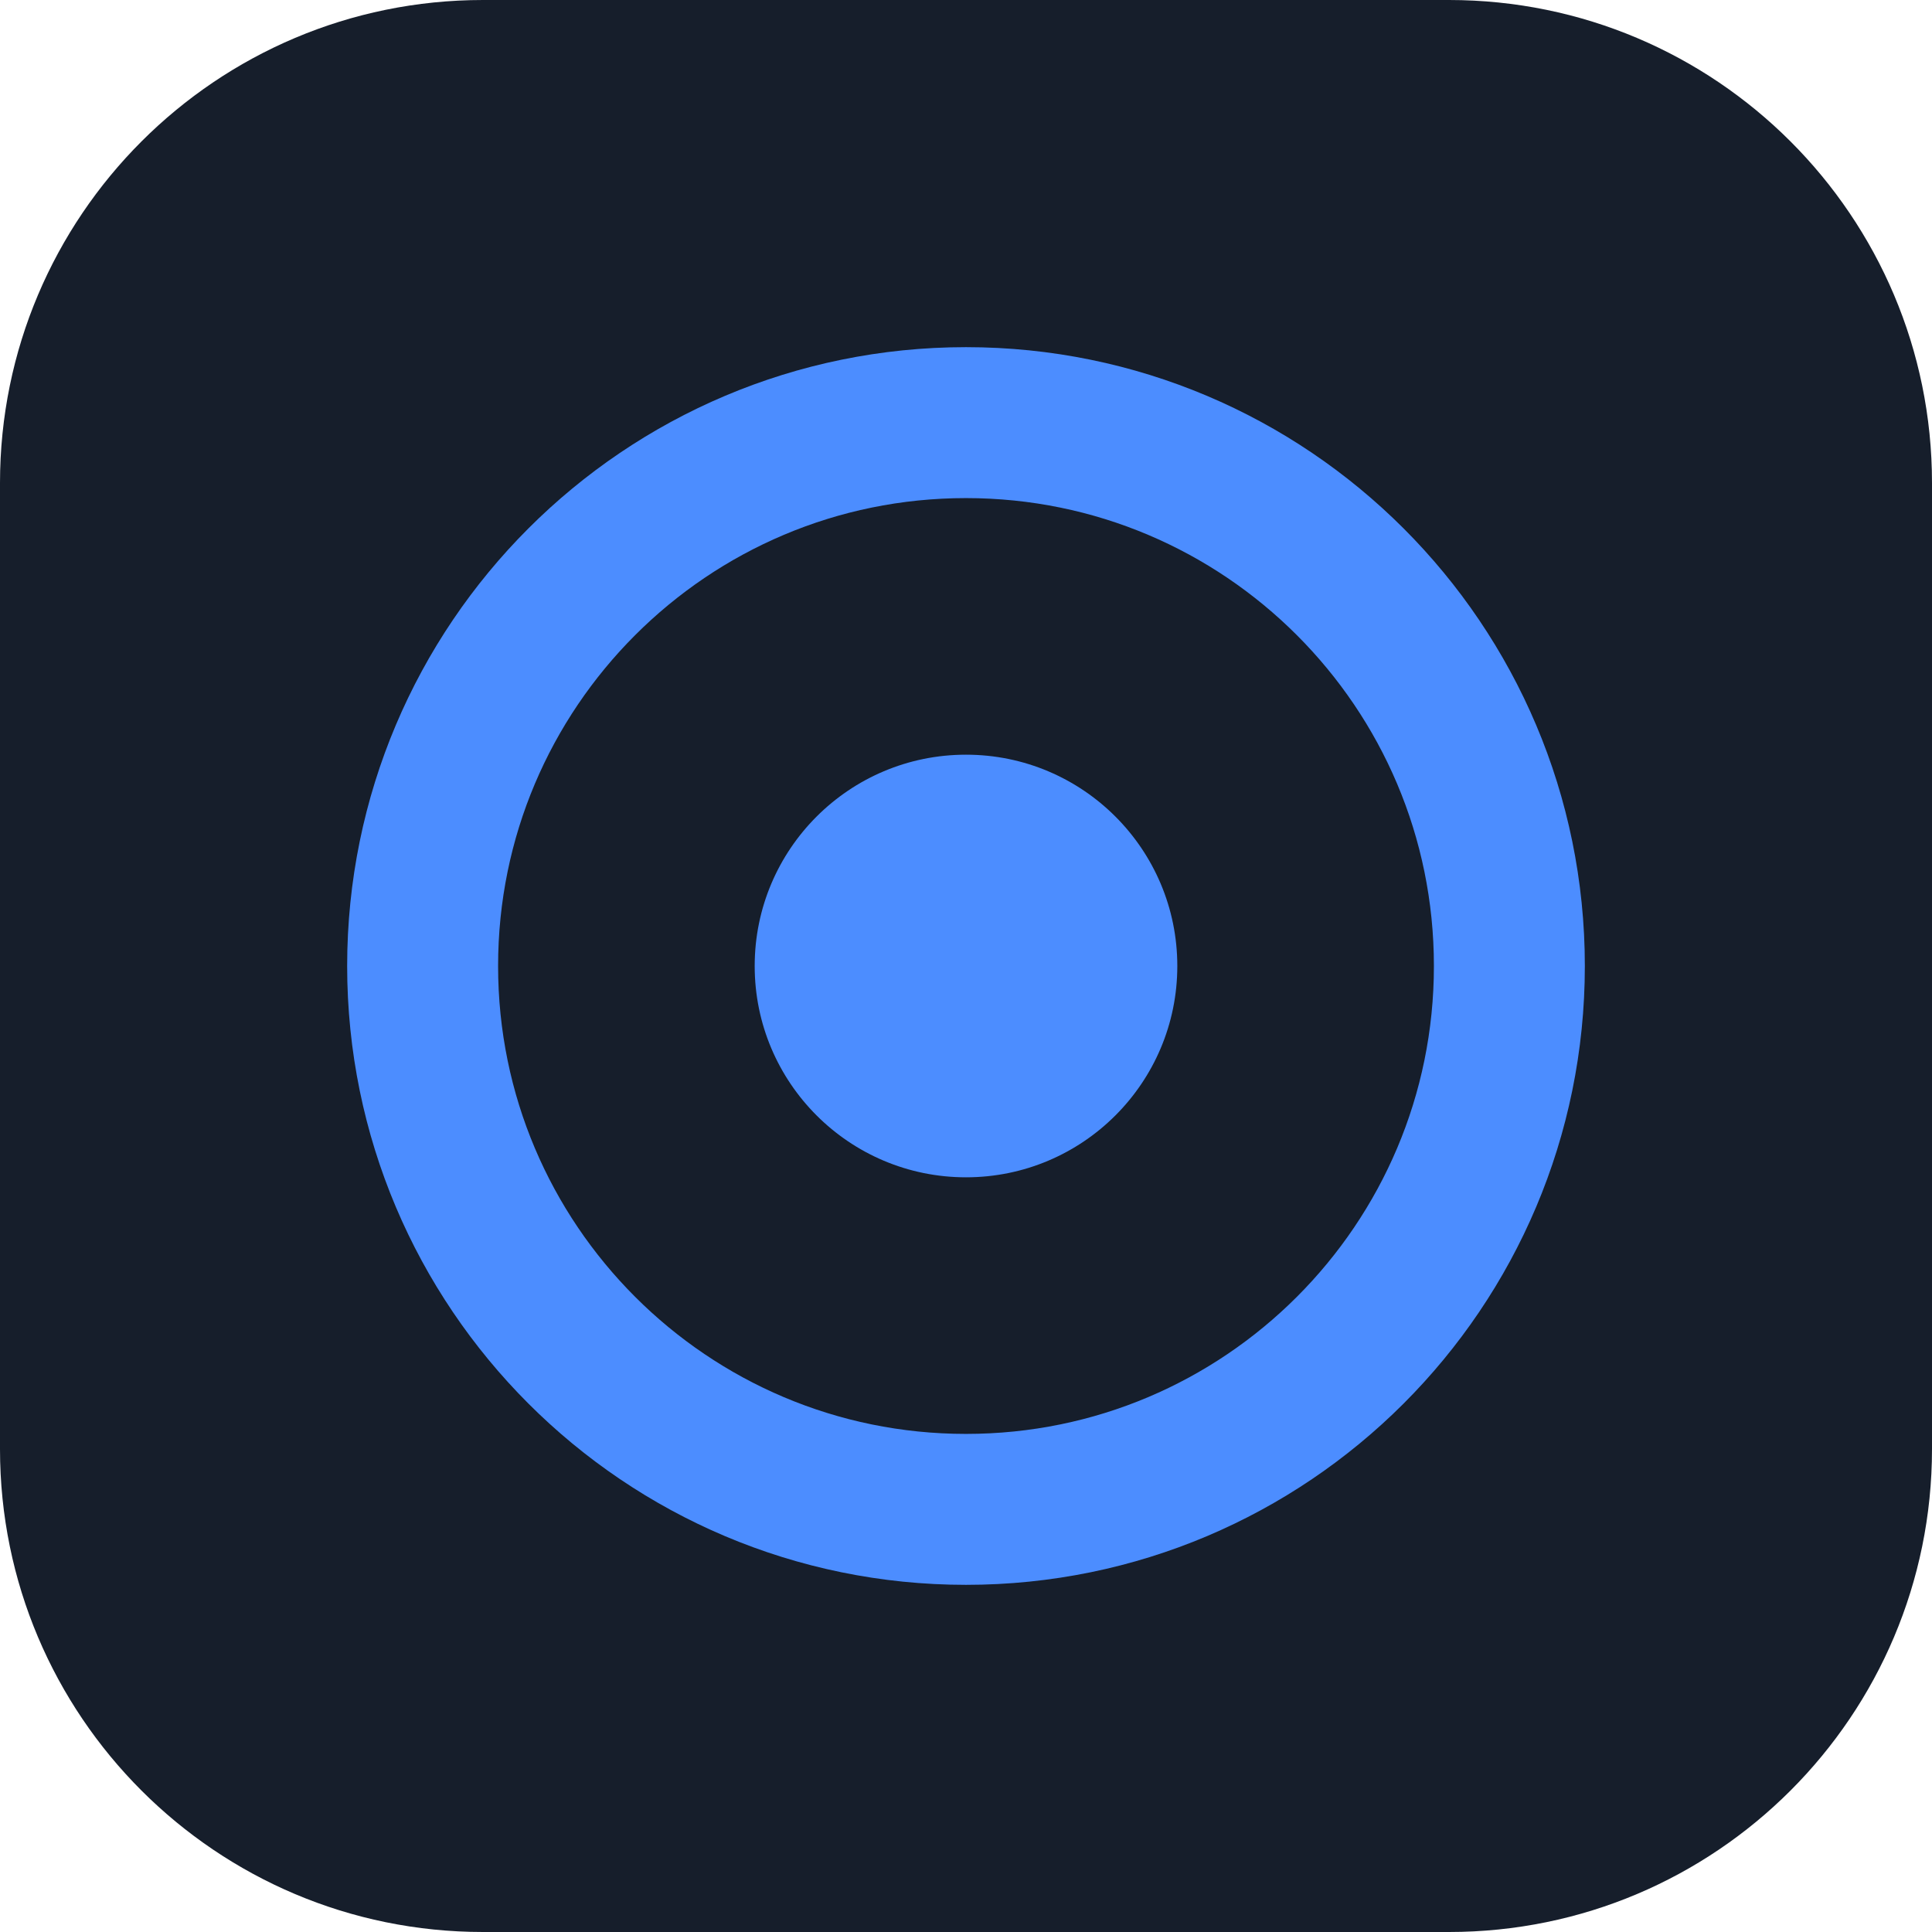
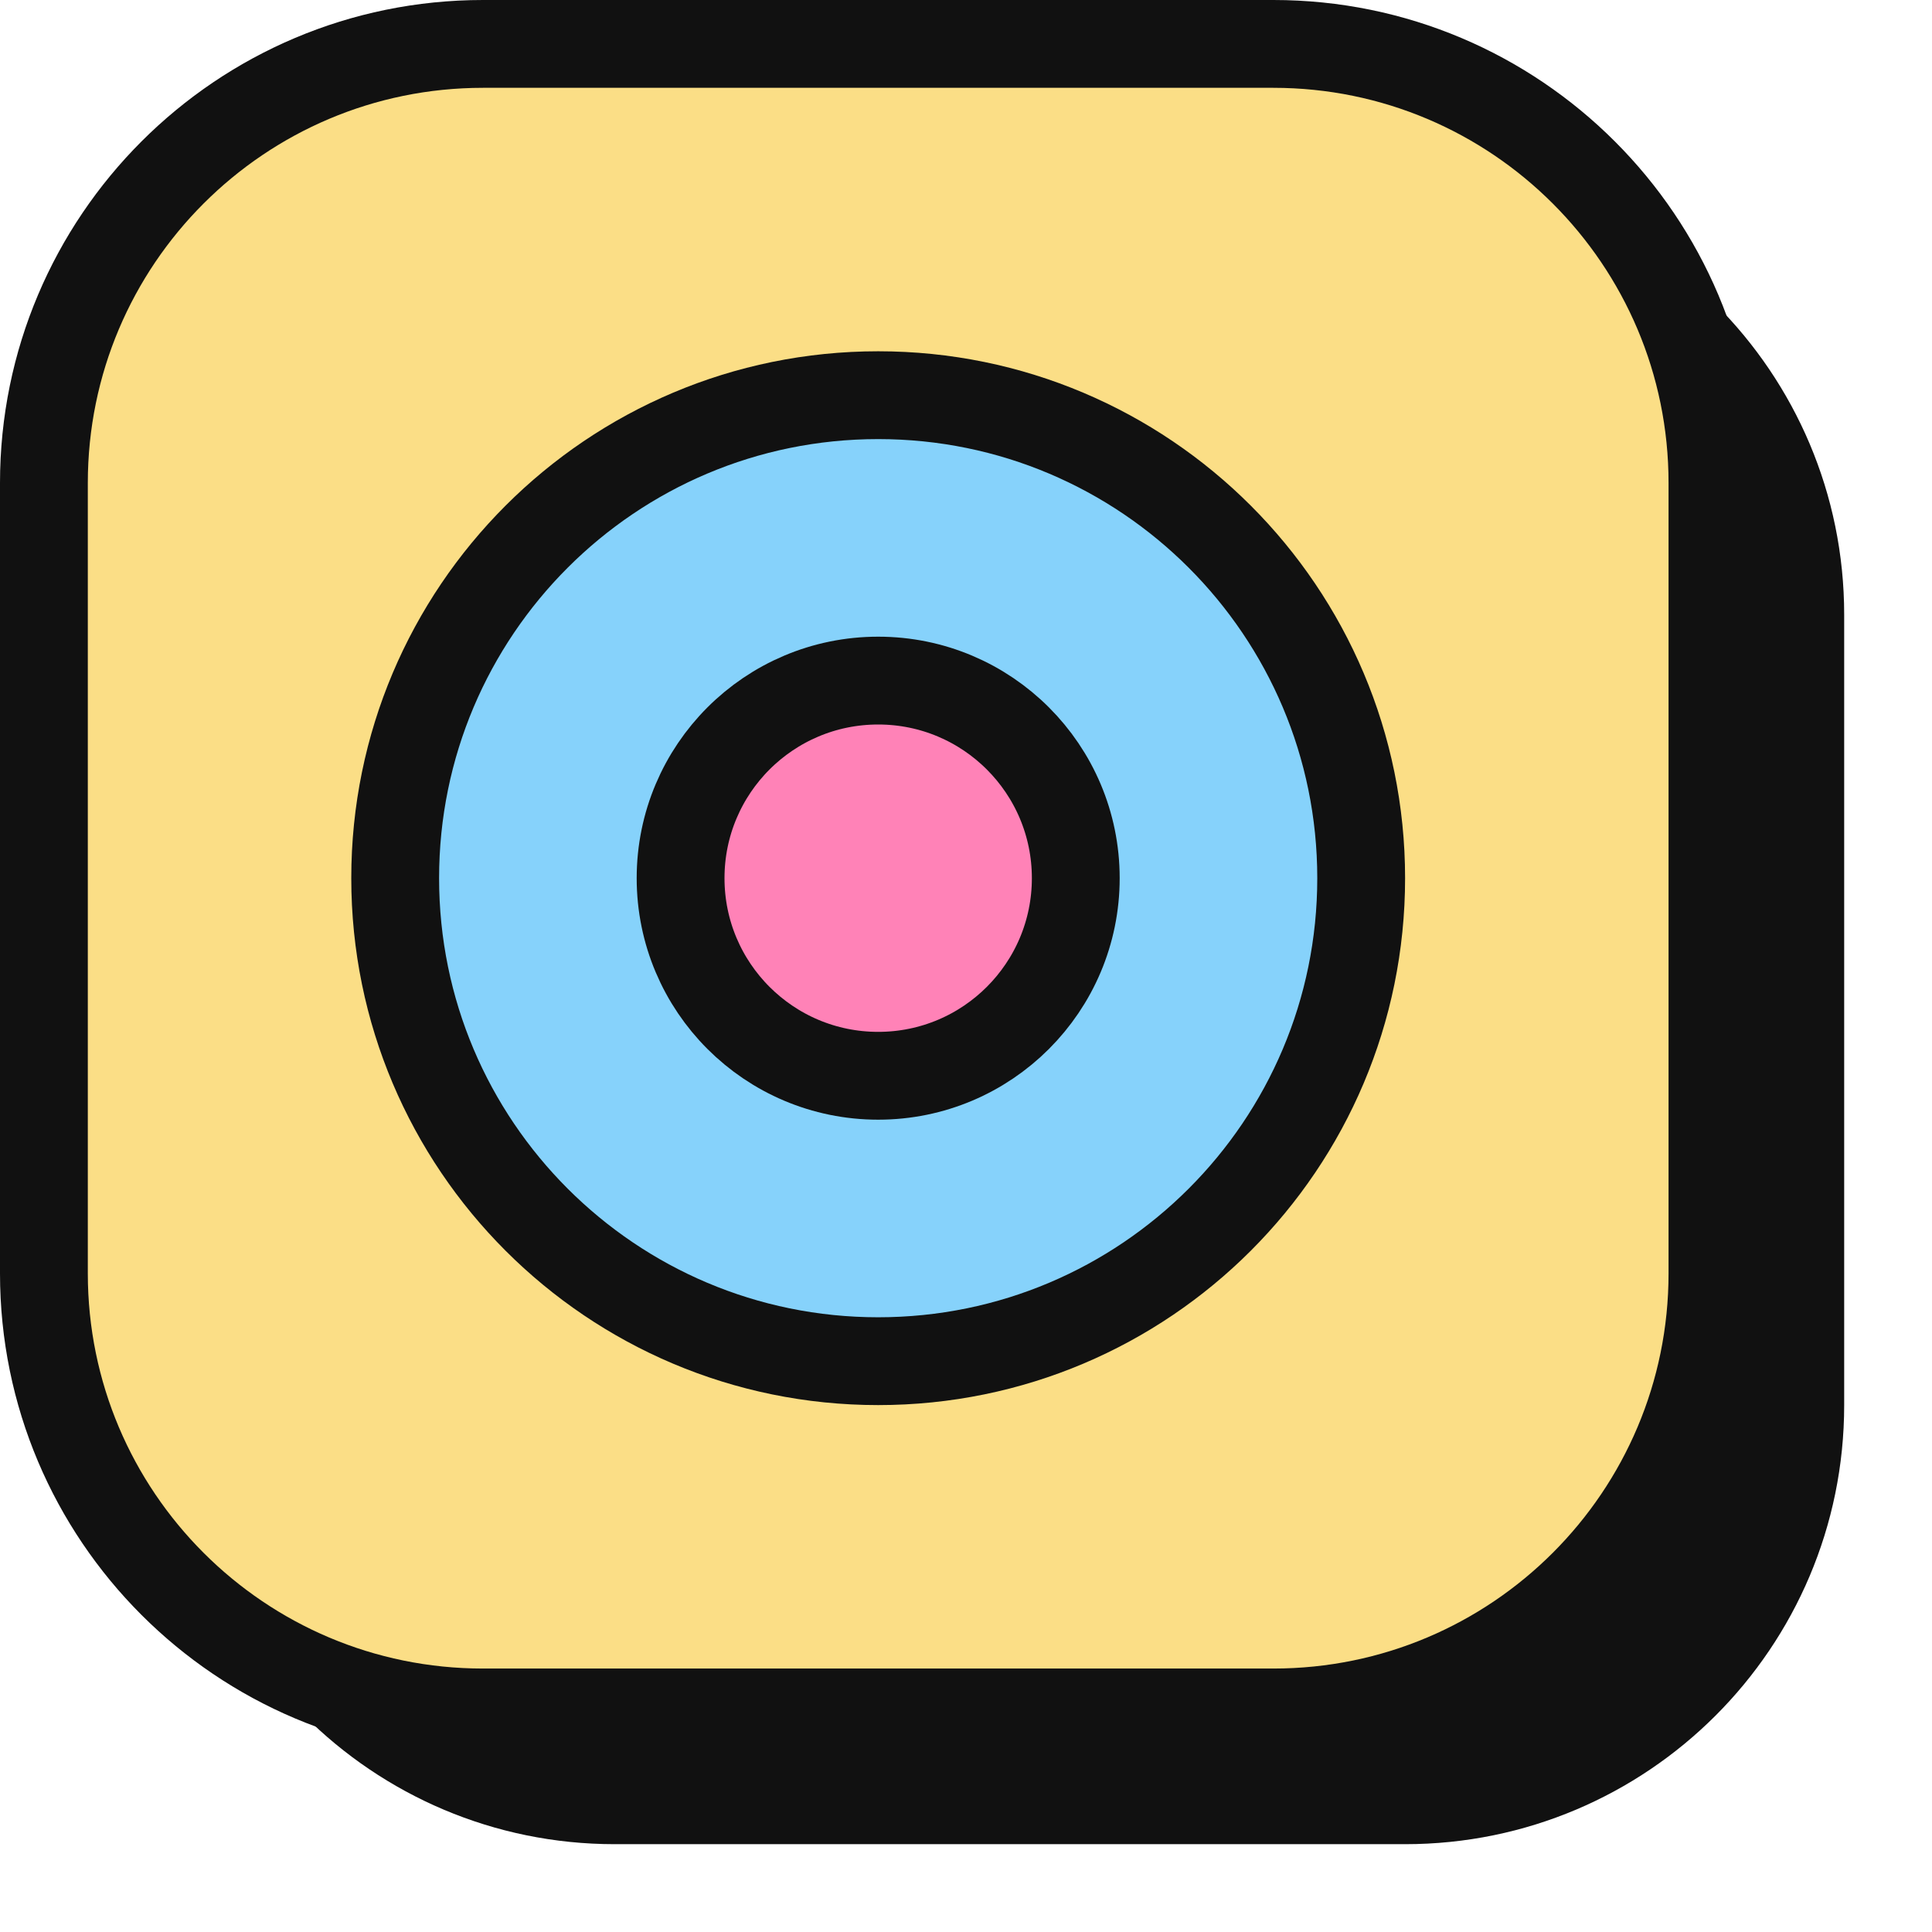
- <svg xmlns="http://www.w3.org/2000/svg" viewBox="0 0 32 32">
-   <rect width="32" height="32" rx="8" fill="#161e2b" />
-   <circle cx="16" cy="16" r="9" fill="none" stroke="#4c8dff" stroke-width="2.5" />
-   <circle cx="16" cy="16" r="3.5" fill="#4c8dff" />
+ <svg xmlns="http://www.w3.org/2000/svg" viewBox="0 0 44 44">
+   <rect x="4" y="4" width="38" height="38" rx="10" fill="#111" />
+   <rect x="1" y="1" width="38" height="38" rx="10" fill="#fbde86" stroke="#111" stroke-width="2" />
+   <circle cx="20" cy="20" r="11" fill="#86d2fb" stroke="#111" stroke-width="2" />
+   <circle cx="20" cy="20" r="4.5" fill="#ff82b7" stroke="#111" stroke-width="2" />
</svg>
